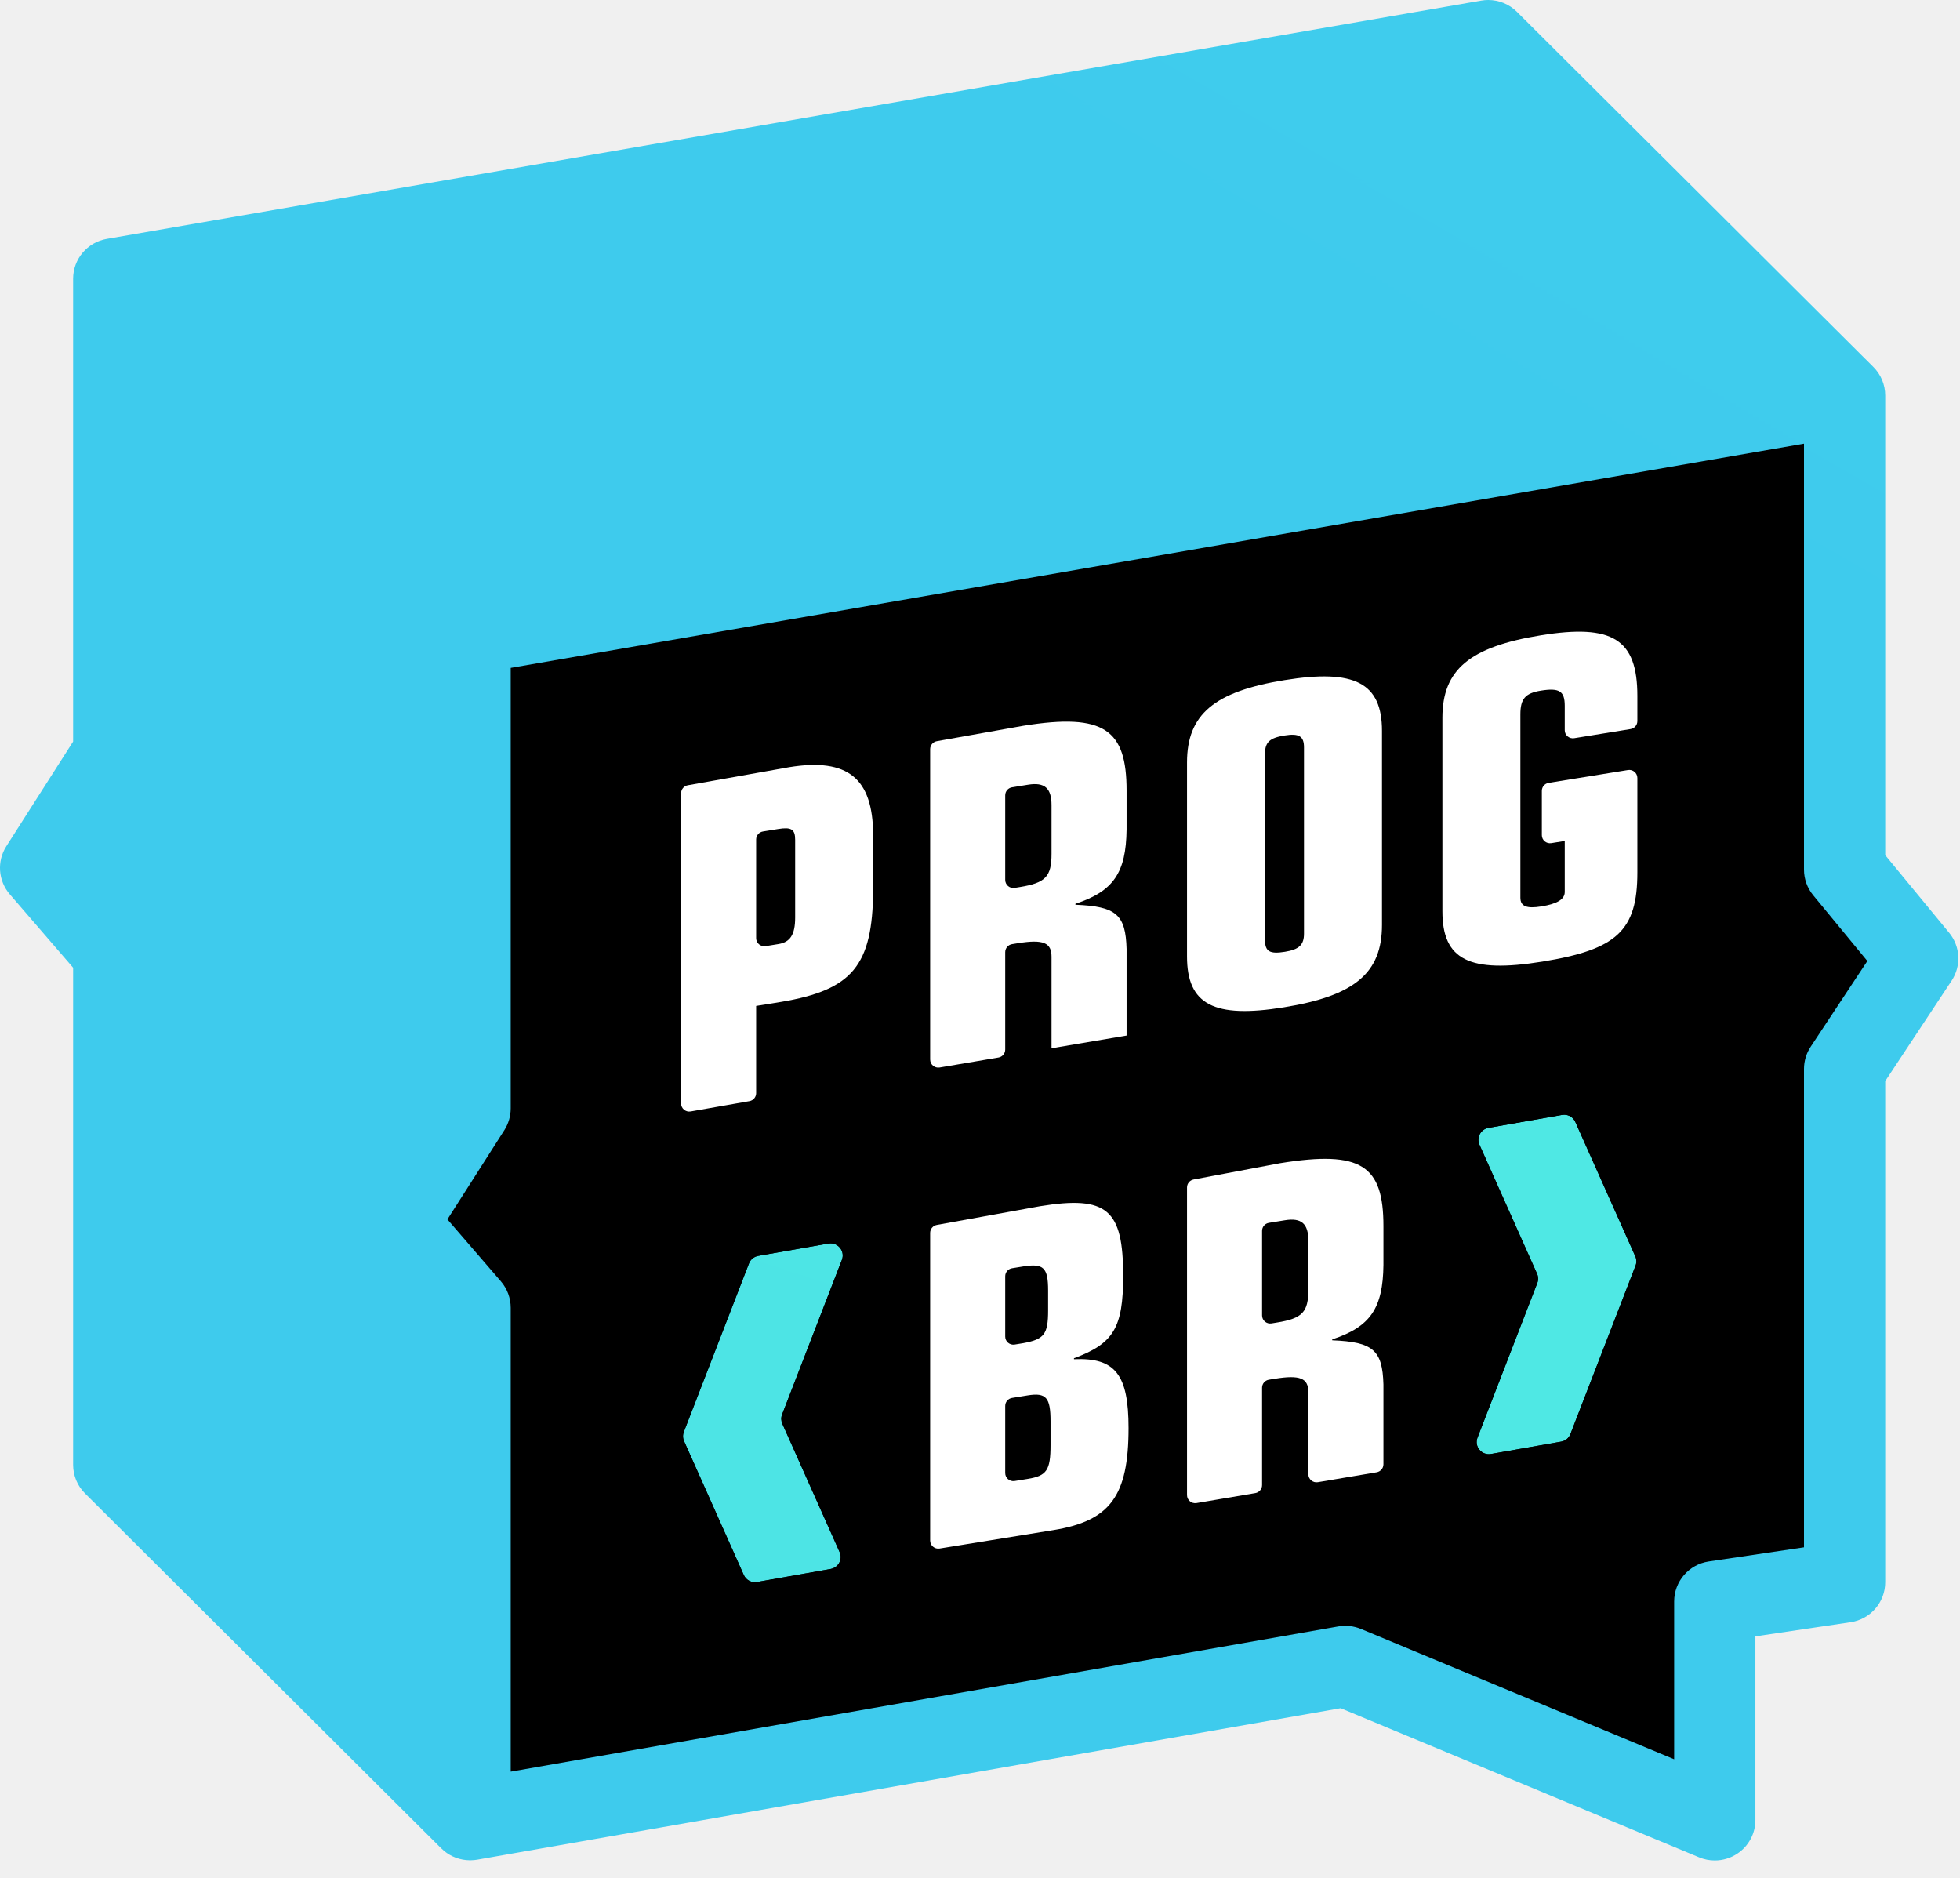
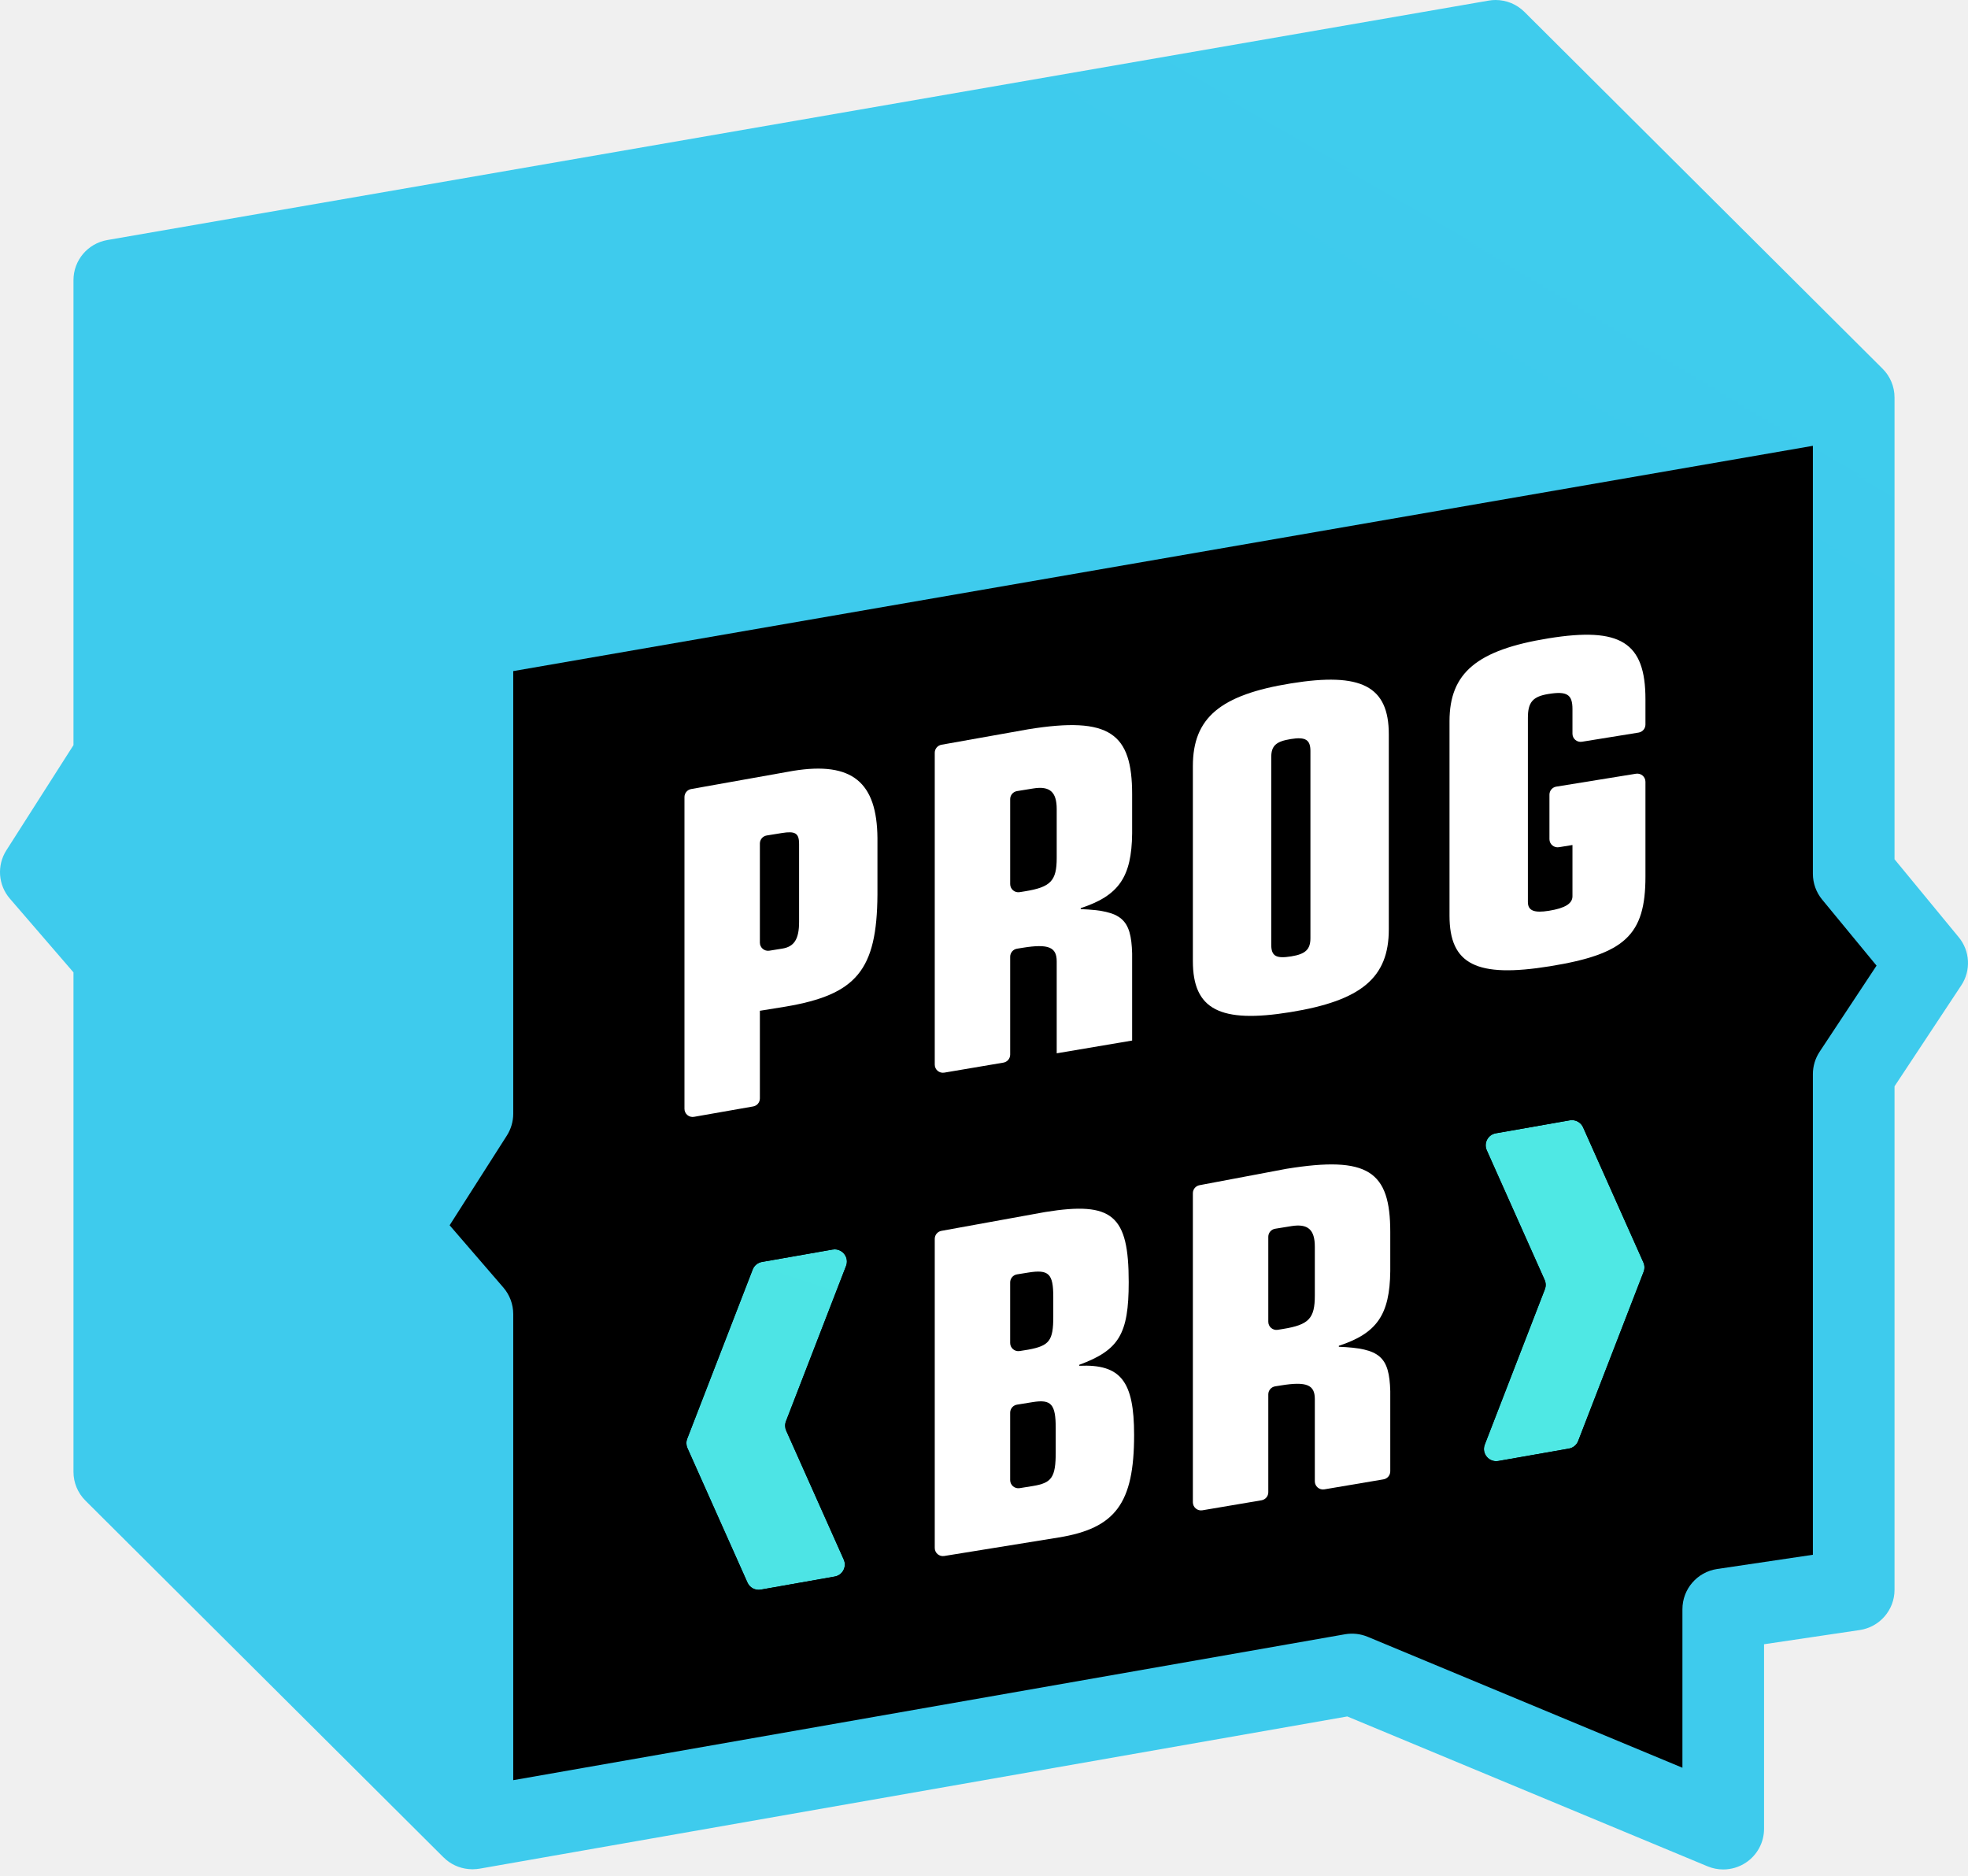
- <svg xmlns="http://www.w3.org/2000/svg" width="95" height="91" viewBox="0 0 95 91" fill="none">
-   <path fill-rule="evenodd" clip-rule="evenodd" d="M89.407 76.675L83.114 77.609V88.2L65.208 80.751L22.786 88.193V63.376L19.242 59.268L22.786 53.714V30.716L89.407 19.168V42.142L92.951 46.444L89.407 51.804V76.675Z" fill="black" />
-   <path fill-rule="evenodd" clip-rule="evenodd" d="M71.797 0.029L5.175 11.577C4.232 11.741 3.544 12.556 3.544 13.509V35.936L0.307 41.01C-0.158 41.738 -0.09 42.684 0.476 43.34L3.544 46.896V70.986C3.544 71.506 3.751 72.005 4.121 72.373L21.393 89.58C21.4 89.586 21.409 89.591 21.415 89.597C21.45 89.631 21.483 89.664 21.52 89.695C21.871 89.988 22.311 90.147 22.762 90.152C22.77 90.152 22.778 90.154 22.786 90.154C22.802 90.154 22.817 90.151 22.833 90.151C22.931 90.148 23.029 90.142 23.127 90.124L64.981 82.782L82.355 90.01C82.599 90.112 82.857 90.161 83.114 90.161C83.497 90.161 83.877 90.05 84.205 89.832C84.754 89.469 85.083 88.856 85.083 88.2V79.3L89.697 78.615C90.661 78.472 91.375 77.647 91.375 76.675V52.392L94.595 47.524C95.069 46.806 95.02 45.865 94.472 45.201L91.375 41.441V19.168C91.375 18.641 91.163 18.139 90.789 17.772L73.526 0.575C73.154 0.204 72.653 0 72.135 0C72.023 0 71.91 0.01 71.797 0.029ZM24.754 63.376C24.754 62.907 24.585 62.453 24.279 62.097L21.686 59.093L24.447 54.766C24.647 54.452 24.754 54.087 24.754 53.714V32.366L87.438 21.5V42.142C87.438 42.596 87.596 43.035 87.885 43.386L90.509 46.572L87.763 50.725C87.551 51.045 87.438 51.42 87.438 51.804V74.985L82.823 75.67C81.859 75.813 81.145 76.638 81.145 77.61V85.256L65.966 78.941C65.618 78.797 65.236 78.754 64.866 78.819L24.754 85.856V63.376Z" fill="url(#paint0_linear_213_8)" />
-   <path fill-rule="evenodd" clip-rule="evenodd" d="M37.737 45.749C38.304 45.657 38.541 45.289 38.541 44.466V40.7C38.541 40.182 38.352 40.072 37.714 40.175L36.981 40.294C36.791 40.325 36.65 40.489 36.65 40.681V45.464C36.65 45.705 36.868 45.889 37.107 45.851L37.737 45.749ZM33.013 38.441C33.013 38.251 33.149 38.088 33.337 38.054L38.257 37.177C41.116 36.714 42.297 37.739 42.321 40.418V43.148C42.297 46.8 41.305 47.971 37.879 48.55L36.65 48.749V52.977C36.65 53.167 36.513 53.33 36.325 53.363L33.475 53.863C33.234 53.906 33.013 53.721 33.013 53.477V38.441Z" fill="white" />
-   <path fill-rule="evenodd" clip-rule="evenodd" d="M63.204 36.22C63.204 35.678 62.967 35.528 62.259 35.643C61.55 35.758 61.314 35.961 61.314 36.526V45.552C61.314 46.117 61.55 46.243 62.282 46.124C62.967 46.014 63.204 45.788 63.204 45.246V36.22ZM57.534 36.949C57.534 34.619 58.857 33.511 62.259 32.96C65.66 32.409 66.984 33.09 66.984 35.419V44.822C66.984 47.152 65.66 48.26 62.235 48.815C58.832 49.366 57.534 48.682 57.534 46.352V36.949Z" fill="white" />
-   <path fill-rule="evenodd" clip-rule="evenodd" d="M79.362 42.278C79.362 45.102 78.37 46.016 74.756 46.601C71.212 47.175 69.912 46.514 69.912 44.161V34.783C69.912 32.454 71.235 31.345 74.685 30.787C78.158 30.224 79.362 30.971 79.362 33.724V34.944C79.362 35.136 79.223 35.3 79.032 35.331L76.299 35.774C76.059 35.813 75.842 35.628 75.842 35.387V34.2C75.842 33.494 75.582 33.324 74.685 33.469C73.928 33.592 73.692 33.865 73.692 34.619V43.502C73.692 43.926 74 44.041 74.708 43.926C75.488 43.799 75.842 43.578 75.842 43.225V40.754L75.189 40.859C74.949 40.898 74.732 40.714 74.732 40.472V38.325C74.732 38.133 74.872 37.969 75.063 37.938L78.906 37.316C79.145 37.277 79.362 37.461 79.362 37.703V42.278Z" fill="white" />
-   <path fill-rule="evenodd" clip-rule="evenodd" d="M48.722 42.641C48.722 42.882 48.94 43.067 49.179 43.028L49.431 42.987C50.683 42.784 50.967 42.479 50.967 41.374V39.02C50.967 38.197 50.636 37.897 49.833 38.027L49.053 38.153C48.862 38.184 48.722 38.348 48.722 38.541V42.641ZM45.084 36.305C45.084 36.114 45.221 35.952 45.409 35.918L49.597 35.172C53.542 34.534 54.605 35.372 54.605 38.313V40.196C54.581 42.295 53.967 43.194 52.125 43.798V43.845C54.109 43.924 54.558 44.322 54.605 45.985V50.185L50.967 50.8V46.362C50.967 45.68 50.565 45.51 49.337 45.708L49.053 45.754C48.862 45.785 48.722 45.949 48.722 46.142V50.862C48.722 51.054 48.584 51.217 48.395 51.249L45.544 51.732C45.303 51.773 45.084 51.588 45.084 51.345V36.305Z" fill="white" />
-   <path fill-rule="evenodd" clip-rule="evenodd" d="M48.722 71.385C48.722 71.627 48.94 71.811 49.179 71.772L49.809 71.67C50.731 71.521 50.919 71.255 50.919 70.031V68.878C50.919 67.725 50.707 67.477 49.809 67.622L49.053 67.745C48.862 67.775 48.722 67.939 48.722 68.132V71.385ZM48.722 64.772C48.722 65.013 48.94 65.198 49.179 65.159L49.597 65.091C50.612 64.903 50.801 64.661 50.801 63.508V62.543C50.801 61.437 50.589 61.213 49.597 61.373L49.053 61.461C48.862 61.492 48.722 61.656 48.722 61.848V64.772ZM45.084 59.748C45.084 59.559 45.22 59.396 45.407 59.362L50.41 58.455C53.67 57.927 54.439 58.612 54.439 61.836C54.439 64.354 53.967 65.113 52.054 65.823V65.87C54.062 65.78 54.7 66.619 54.7 69.207C54.7 72.502 53.801 73.706 51.061 74.15L45.541 75.044C45.302 75.083 45.084 74.898 45.084 74.657V59.748Z" fill="white" />
-   <path fill-rule="evenodd" clip-rule="evenodd" d="M61.172 63.748C61.172 63.99 61.389 64.174 61.629 64.135L61.881 64.094C63.133 63.892 63.416 63.587 63.416 62.481V60.128C63.416 59.304 63.085 59.005 62.282 59.135L61.503 59.261C61.312 59.292 61.172 59.456 61.172 59.648V63.748ZM57.534 57.546C57.534 57.357 57.668 57.195 57.854 57.16L62.046 56.37C65.991 55.732 67.054 56.48 67.054 59.421V61.304C67.031 63.402 66.417 64.302 64.574 64.906V64.953C66.558 65.032 67.007 65.43 67.054 67.093V70.961C67.054 71.152 66.916 71.315 66.726 71.348L63.876 71.829C63.635 71.87 63.416 71.686 63.416 71.443V67.47C63.416 66.788 63.015 66.617 61.786 66.816L61.503 66.862C61.312 66.893 61.172 67.057 61.172 67.249V71.97C61.172 72.162 61.033 72.325 60.844 72.357L57.994 72.84C57.753 72.88 57.534 72.696 57.534 72.453V57.546Z" fill="white" />
-   <mask id="mask0_213_8" style="mask-type:luminance" maskUnits="userSpaceOnUse" x="33" y="60" width="8" height="17">
-     <path d="M40.153 60.264L36.751 60.861C36.547 60.898 36.376 61.037 36.302 61.229L33.145 69.39C33.089 69.536 33.093 69.698 33.157 69.841L36.051 76.326C36.162 76.573 36.427 76.713 36.694 76.666L40.259 76.035C40.637 75.969 40.852 75.566 40.696 75.217L37.92 68.998C37.856 68.855 37.852 68.693 37.908 68.547L40.806 61.055C40.959 60.662 40.66 60.255 40.259 60.255C40.224 60.255 40.189 60.258 40.153 60.264Z" fill="white" />
+ <svg xmlns="http://www.w3.org/2000/svg" width="128" height="122" viewBox="0 0 128 122" fill="none">
+   <path fill-rule="evenodd" clip-rule="evenodd" d="M120.566 103.398L112.081 104.657V118.939L87.934 108.894L30.727 118.929V85.463L25.948 79.924L30.727 72.434V41.421L120.566 25.849V56.829L125.345 62.631L120.566 69.858V103.398Z" fill="black" />
+   <path fill-rule="evenodd" clip-rule="evenodd" d="M96.819 0.04L6.978 15.612C5.707 15.832 4.779 16.931 4.779 18.217V48.461L0.414 55.302C-0.213 56.285 -0.121 57.561 0.642 58.444L4.779 63.24V95.725C4.779 96.427 5.058 97.1 5.557 97.596L28.849 120.799C28.859 120.808 28.87 120.814 28.879 120.823C28.925 120.868 28.97 120.914 29.02 120.955C29.494 121.351 30.087 121.564 30.695 121.571C30.706 121.571 30.716 121.574 30.727 121.574C30.748 121.574 30.77 121.57 30.791 121.569C30.922 121.566 31.055 121.557 31.187 121.534L87.628 111.633L111.057 121.379C111.386 121.517 111.734 121.584 112.08 121.584C112.596 121.584 113.109 121.434 113.552 121.14C114.291 120.65 114.735 119.823 114.735 118.939V106.937L120.958 106.013C122.258 105.82 123.221 104.708 123.221 103.398V70.651L127.562 64.086C128.202 63.118 128.135 61.849 127.397 60.954L123.221 55.883V25.849C123.221 25.138 122.934 24.46 122.43 23.966L99.151 0.775C98.649 0.275 97.974 0 97.275 0C97.123 0 96.971 0.013 96.819 0.04ZM33.381 85.463C33.381 84.831 33.153 84.219 32.74 83.739L29.244 79.688L32.967 73.853C33.237 73.429 33.381 72.936 33.381 72.434V43.646L117.911 28.994V56.829C117.911 57.441 118.124 58.033 118.514 58.507L122.052 62.802L118.349 68.403C118.064 68.835 117.911 69.341 117.911 69.858V101.118L111.689 102.042C110.388 102.235 109.426 103.347 109.426 104.658V114.969L88.956 106.453C88.487 106.258 87.971 106.201 87.473 106.289L33.381 115.778V85.463Z" fill="url(#paint0_linear_213_8)" />
+   <path fill-rule="evenodd" clip-rule="evenodd" d="M50.889 61.693C51.654 61.569 51.973 61.073 51.973 59.962V54.885C51.973 54.187 51.718 54.037 50.858 54.177L49.869 54.337C49.612 54.379 49.423 54.6 49.423 54.859V61.308C49.423 61.634 49.717 61.882 50.039 61.83L50.889 61.693ZM44.518 51.837C44.518 51.581 44.702 51.362 44.956 51.317L51.59 50.133C55.446 49.509 57.038 50.891 57.07 54.504V58.185C57.038 63.11 55.701 64.69 51.081 65.47L49.423 65.738V71.439C49.423 71.696 49.239 71.916 48.985 71.96L45.141 72.635C44.816 72.693 44.518 72.444 44.518 72.115V51.837Z" fill="white" />
+   <path fill-rule="evenodd" clip-rule="evenodd" d="M85.231 48.843C85.231 48.112 84.912 47.91 83.957 48.065C83.001 48.219 82.682 48.493 82.682 49.255V61.428C82.682 62.189 83.001 62.36 83.988 62.199C84.912 62.05 85.231 61.745 85.231 61.015V48.843ZM77.585 49.826C77.585 46.684 79.369 45.19 83.957 44.447C88.544 43.704 90.329 44.622 90.329 47.763V60.443C90.329 63.585 88.544 65.079 83.924 65.827C79.336 66.571 77.585 65.648 77.585 62.507V49.826Z" fill="white" />
+   <path fill-rule="evenodd" clip-rule="evenodd" d="M107.021 57.013C107.021 60.821 105.683 62.053 100.809 62.842C96.03 63.616 94.277 62.725 94.277 59.552V46.906C94.277 43.764 96.061 42.269 100.713 41.516C105.396 40.758 107.021 41.764 107.021 45.478V47.122C107.021 47.382 106.833 47.603 106.575 47.645L102.89 48.241C102.567 48.294 102.274 48.045 102.274 47.719V46.119C102.274 45.167 101.923 44.938 100.713 45.134C99.694 45.299 99.375 45.668 99.375 46.684V58.663C99.375 59.234 99.79 59.389 100.745 59.234C101.797 59.064 102.274 58.765 102.274 58.289V54.957L101.393 55.1C101.07 55.151 100.777 54.903 100.777 54.578V51.682C100.777 51.423 100.966 51.201 101.223 51.16L106.405 50.321C106.728 50.269 107.021 50.517 107.021 50.843V57.013Z" fill="white" />
+   <path fill-rule="evenodd" clip-rule="evenodd" d="M65.703 57.501C65.703 57.827 65.996 58.076 66.319 58.023L66.659 57.968C68.347 57.695 68.729 57.284 68.729 55.793V52.619C68.729 51.508 68.283 51.104 67.2 51.28L66.149 51.45C65.892 51.492 65.703 51.713 65.703 51.972V57.501ZM60.797 48.957C60.797 48.701 60.981 48.482 61.234 48.436L66.882 47.43C72.202 46.569 73.635 47.699 73.635 51.666V54.205C73.604 57.035 72.775 58.248 70.291 59.062V59.126C72.967 59.232 73.572 59.769 73.635 62.012V67.674L68.729 68.504V62.52C68.729 61.6 68.188 61.37 66.531 61.638L66.149 61.7C65.892 61.742 65.703 61.963 65.703 62.223V68.588C65.703 68.847 65.516 69.067 65.261 69.11L61.417 69.761C61.092 69.816 60.797 69.568 60.797 69.24V48.957Z" fill="white" />
+   <path fill-rule="evenodd" clip-rule="evenodd" d="M65.702 96.263C65.702 96.589 65.996 96.837 66.319 96.785L67.168 96.648C68.411 96.447 68.665 96.088 68.665 94.438V92.883C68.665 91.327 68.379 90.994 67.168 91.189L66.148 91.354C65.891 91.396 65.702 91.617 65.702 91.876V96.263ZM65.702 87.346C65.702 87.671 65.996 87.92 66.318 87.868L66.882 87.777C68.251 87.523 68.506 87.196 68.506 85.641V84.34C68.506 82.849 68.219 82.546 66.882 82.763L66.149 82.881C65.891 82.922 65.702 83.144 65.702 83.403V87.346ZM60.797 80.571C60.797 80.315 60.98 80.096 61.233 80.051L67.978 78.827C72.375 78.115 73.412 79.039 73.412 83.387C73.412 86.783 72.775 87.806 70.195 88.763V88.827C72.903 88.705 73.763 89.836 73.763 93.327C73.763 97.77 72.552 99.394 68.856 99.993L61.413 101.197C61.09 101.25 60.797 101.001 60.797 100.675V80.571Z" fill="white" />
+   <path fill-rule="evenodd" clip-rule="evenodd" d="M82.491 85.965C82.491 86.291 82.784 86.54 83.107 86.487L83.447 86.432C85.135 86.159 85.517 85.748 85.517 84.257V81.083C85.517 79.972 85.071 79.569 83.988 79.744L82.937 79.914C82.68 79.956 82.491 80.177 82.491 80.436V85.965ZM77.585 77.601C77.585 77.347 77.767 77.129 78.017 77.082L83.67 76.016C88.99 75.155 90.424 76.163 90.424 80.13V82.669C90.392 85.499 89.564 86.712 87.079 87.526V87.59C89.755 87.696 90.36 88.233 90.424 90.475V95.691C90.424 95.95 90.237 96.169 89.981 96.213L86.137 96.863C85.813 96.918 85.517 96.669 85.517 96.341V90.984C85.517 90.064 84.976 89.834 83.32 90.103L82.937 90.164C82.68 90.206 82.491 90.427 82.491 90.686V97.053C82.491 97.311 82.304 97.531 82.049 97.574L78.205 98.225C77.88 98.28 77.585 98.031 77.585 97.703V77.601Z" fill="white" />
+   <mask id="mask0_213_8" style="mask-type:luminance" maskUnits="userSpaceOnUse" x="44" y="81" width="12" height="23">
+     <path d="M54.147 81.267L49.559 82.072C49.284 82.121 49.054 82.309 48.954 82.569L44.696 93.573C44.62 93.77 44.626 93.988 44.712 94.181L48.615 102.926C48.765 103.26 49.122 103.449 49.483 103.385L54.29 102.534C54.799 102.445 55.089 101.902 54.879 101.431L51.135 93.045C51.049 92.852 51.044 92.633 51.119 92.436L55.028 82.334C55.233 81.803 54.831 81.254 54.289 81.254C54.242 81.254 54.195 81.258 54.147 81.267Z" fill="white" />
  </mask>
  <g mask="url(#mask0_213_8)">
-     <path fill-rule="evenodd" clip-rule="evenodd" d="M40.153 60.264L36.751 60.861C36.547 60.898 36.376 61.037 36.302 61.229L33.145 69.39C33.089 69.536 33.093 69.698 33.157 69.841L36.051 76.326C36.162 76.573 36.427 76.713 36.694 76.666L40.259 76.035C40.637 75.969 40.852 75.566 40.696 75.217L37.92 68.998C37.856 68.855 37.852 68.693 37.908 68.547L40.806 61.055C40.959 60.662 40.66 60.255 40.259 60.255C40.224 60.255 40.189 60.258 40.153 60.264Z" fill="url(#paint1_linear_213_8)" />
+     <path fill-rule="evenodd" clip-rule="evenodd" d="M54.147 81.267L49.559 82.072C49.284 82.121 49.054 82.309 48.954 82.569L44.696 93.573C44.62 93.77 44.626 93.988 44.712 94.181L48.615 102.926C48.765 103.26 49.122 103.449 49.483 103.385L54.29 102.534C54.799 102.445 55.089 101.902 54.879 101.431L51.135 93.045C51.049 92.852 51.044 92.633 51.119 92.436L55.028 82.334C55.233 81.803 54.831 81.254 54.289 81.254C54.242 81.254 54.195 81.258 54.147 81.267Z" fill="url(#paint1_linear_213_8)" />
  </g>
-   <mask id="mask1_213_8" style="mask-type:luminance" maskUnits="userSpaceOnUse" x="71" y="54" width="9" height="17">
-     <path d="M75.713 54.03L72.146 54.657C71.767 54.724 71.553 55.126 71.709 55.476L74.5 61.728C74.564 61.871 74.568 62.033 74.511 62.179L71.613 69.671C71.448 70.099 71.814 70.541 72.267 70.462L75.669 69.864C75.873 69.829 76.043 69.689 76.117 69.496L79.274 61.336C79.331 61.19 79.327 61.028 79.263 60.886L76.355 54.371C76.259 54.156 76.045 54.021 75.816 54.021C75.782 54.021 75.747 54.025 75.713 54.03Z" fill="white" />
+   <mask id="mask1_213_8" style="mask-type:luminance" maskUnits="userSpaceOnUse" x="96" y="72" width="11" height="24">
+     <path d="M102.1 72.861L97.29 73.706C96.779 73.795 96.49 74.339 96.7 74.81L100.464 83.241C100.55 83.434 100.556 83.652 100.48 83.849L96.571 93.952C96.348 94.529 96.842 95.126 97.453 95.019L102.04 94.213C102.316 94.165 102.545 93.977 102.645 93.717L106.903 82.713C106.979 82.516 106.973 82.297 106.887 82.105L102.966 73.32C102.836 73.03 102.548 72.849 102.238 72.849C102.192 72.849 102.146 72.853 102.1 72.861Z" fill="white" />
  </mask>
  <g mask="url(#mask1_213_8)">
-     <path fill-rule="evenodd" clip-rule="evenodd" d="M75.713 54.03L72.146 54.657C71.767 54.724 71.553 55.126 71.709 55.476L74.5 61.728C74.564 61.871 74.568 62.033 74.511 62.179L71.613 69.671C71.448 70.099 71.814 70.541 72.267 70.462L75.669 69.864C75.873 69.829 76.043 69.689 76.117 69.496L79.274 61.336C79.331 61.19 79.327 61.028 79.263 60.886L76.355 54.371C76.259 54.156 76.045 54.021 75.816 54.021C75.782 54.021 75.747 54.025 75.713 54.03Z" fill="url(#paint2_linear_213_8)" />
+     <path fill-rule="evenodd" clip-rule="evenodd" d="M102.1 72.861L97.29 73.706C96.779 73.795 96.49 74.339 96.7 74.81L100.464 83.241C100.55 83.434 100.556 83.652 100.48 83.849L96.571 93.952C96.348 94.529 96.842 95.126 97.453 95.019L102.04 94.213C102.316 94.165 102.545 93.977 102.645 93.717L106.903 82.713C106.979 82.516 106.973 82.297 106.887 82.105L102.966 73.32C102.836 73.03 102.548 72.849 102.238 72.849C102.192 72.849 102.146 72.853 102.1 72.861Z" fill="url(#paint2_linear_213_8)" />
  </g>
  <defs>
-     <linearGradient id="paint0_linear_213_8" x1="1979.28" y1="8516.06" x2="6921.39" y2="266.525" gradientUnits="userSpaceOnUse">
+     <linearGradient id="paint0_linear_213_8" x1="2669.08" y1="11484" x2="9333.58" y2="359.412" gradientUnits="userSpaceOnUse">
      <stop stop-color="#1F95FD" />
      <stop offset="1" stop-color="#4FE8E4" />
    </linearGradient>
-     <linearGradient id="paint1_linear_213_8" x1="395.648" y1="1607.45" x2="838.693" y2="262.411" gradientUnits="userSpaceOnUse">
+     <linearGradient id="paint1_linear_213_8" x1="533.537" y1="2167.67" x2="1130.99" y2="353.864" gradientUnits="userSpaceOnUse">
      <stop stop-color="#1F95FD" />
      <stop offset="1" stop-color="#4FE8E4" />
    </linearGradient>
-     <linearGradient id="paint2_linear_213_8" x1="389.91" y1="1862.84" x2="667.945" y2="631.674" gradientUnits="userSpaceOnUse">
+     <linearGradient id="paint2_linear_213_8" x1="525.799" y1="2512.06" x2="900.733" y2="851.821" gradientUnits="userSpaceOnUse">
      <stop stop-color="#1F95FD" />
      <stop offset="1" stop-color="#4FE8E4" />
    </linearGradient>
  </defs>
</svg>
